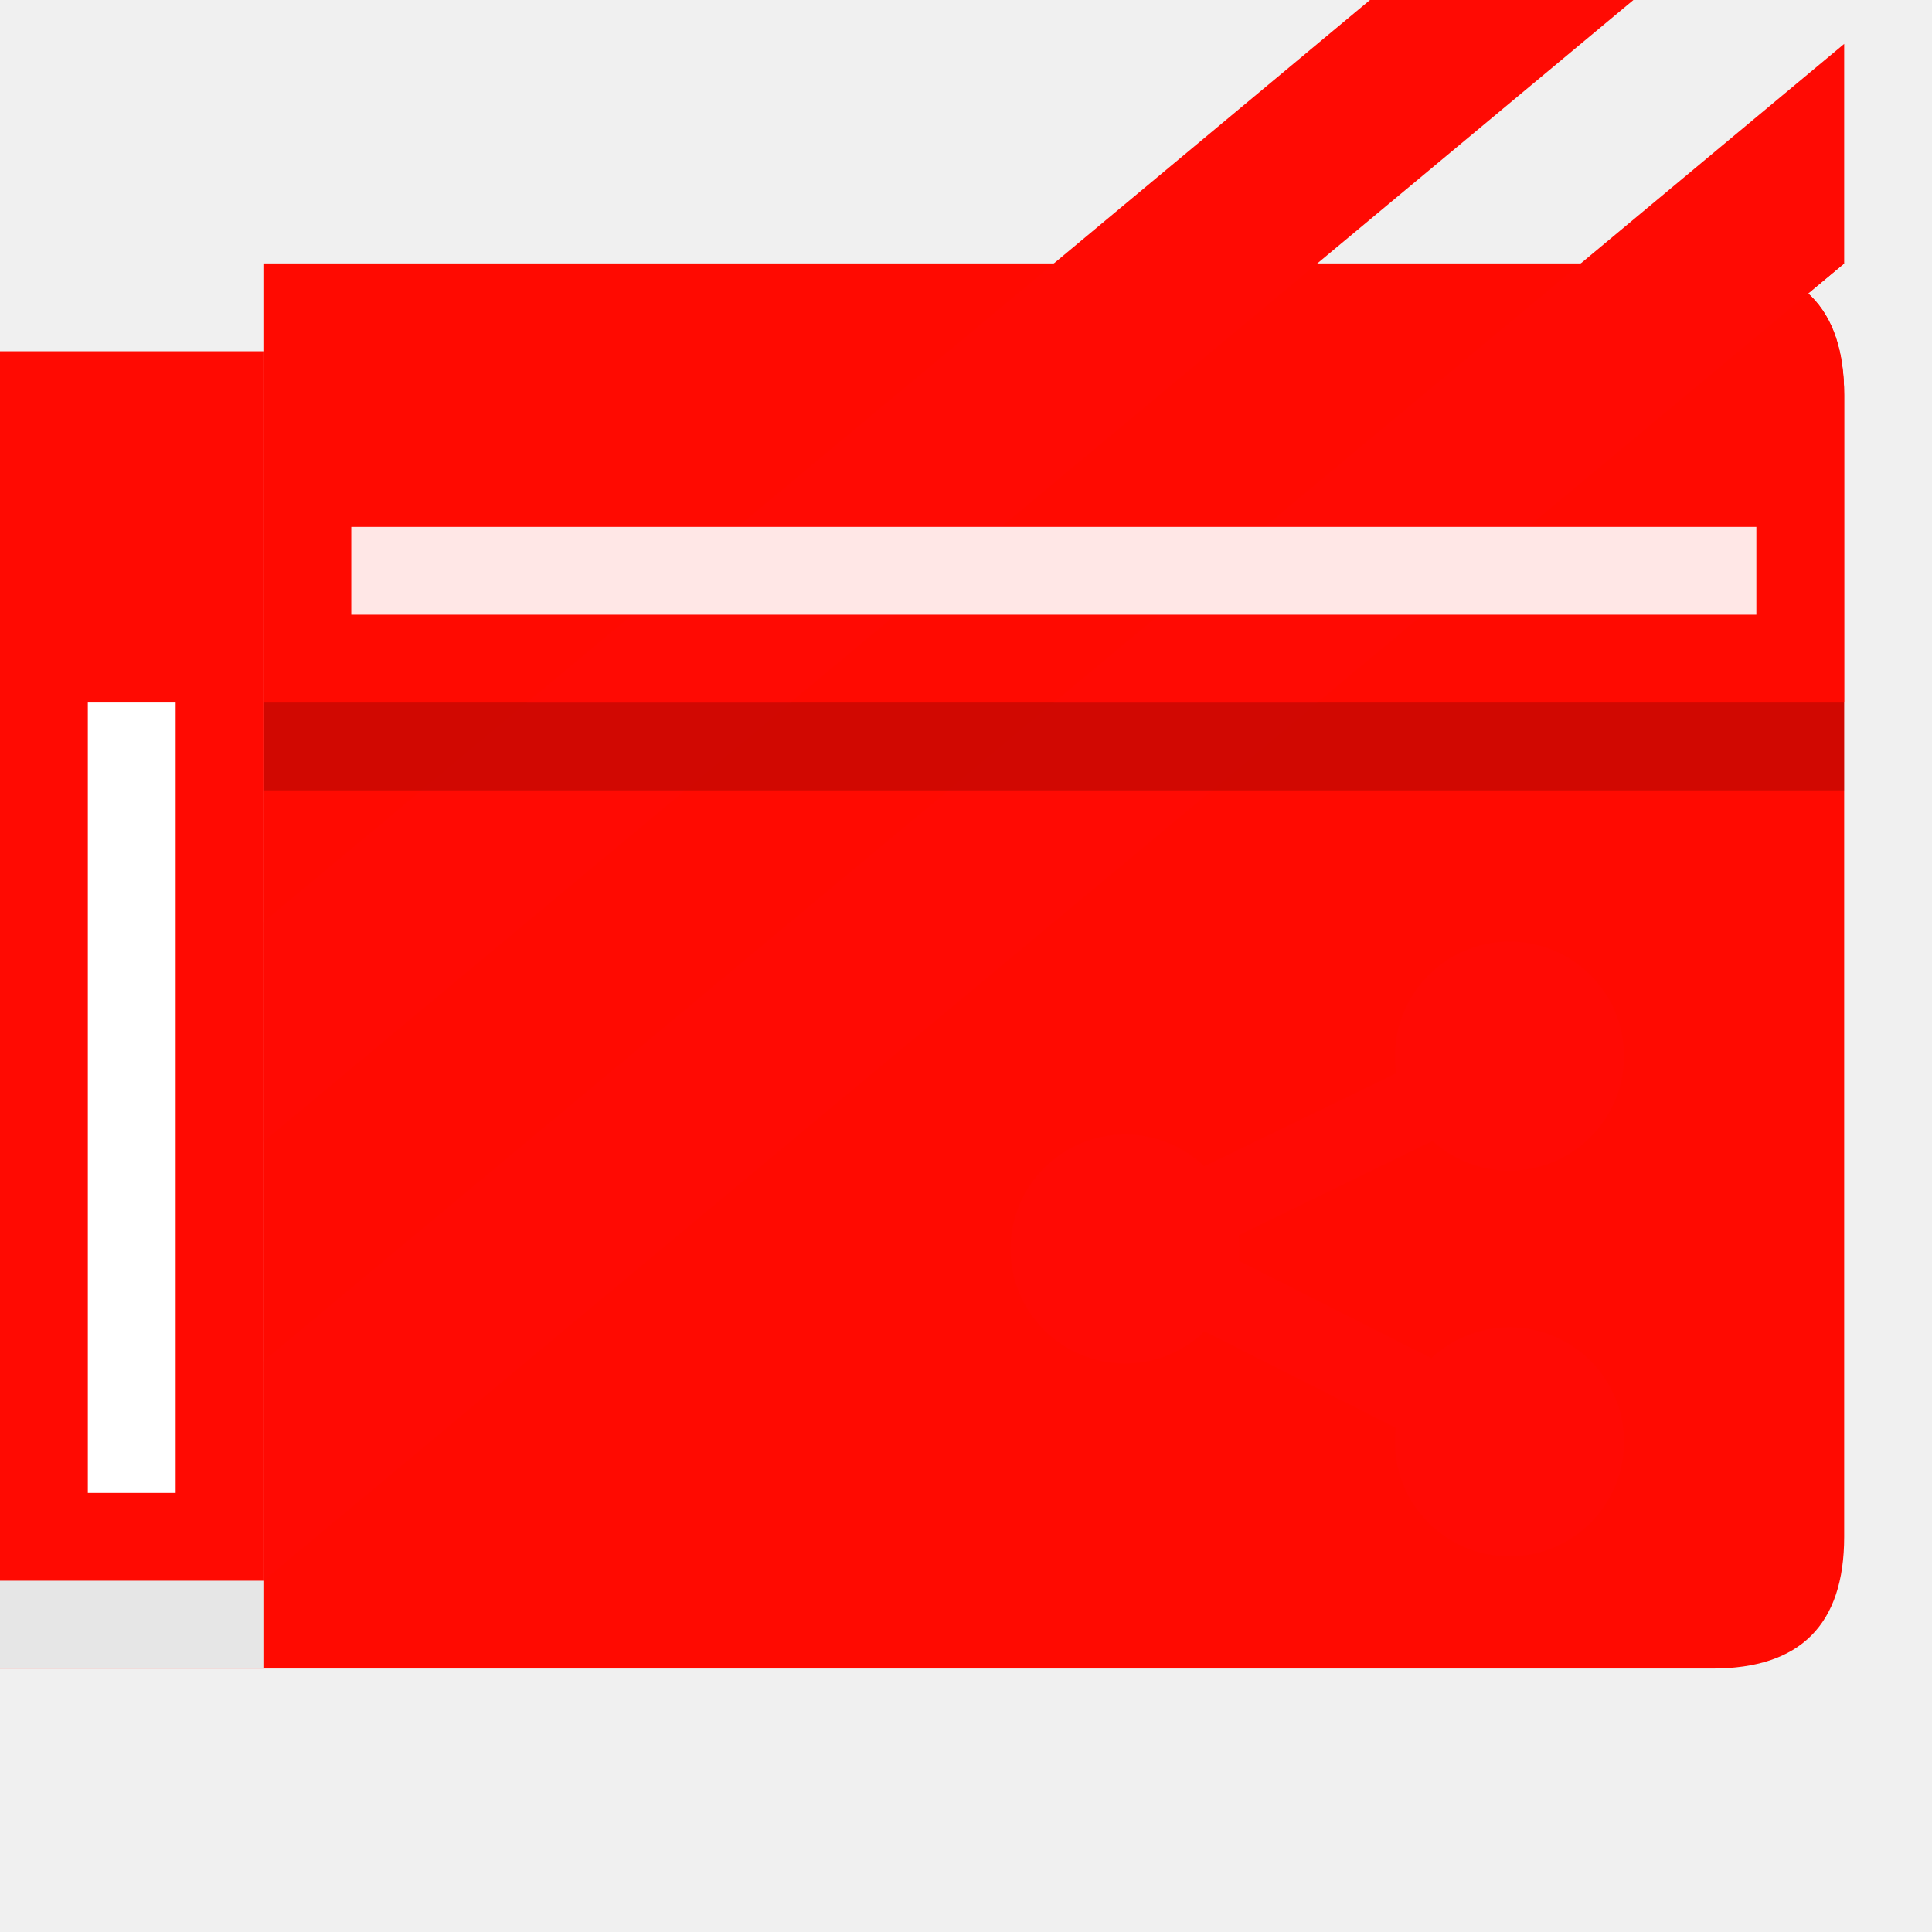
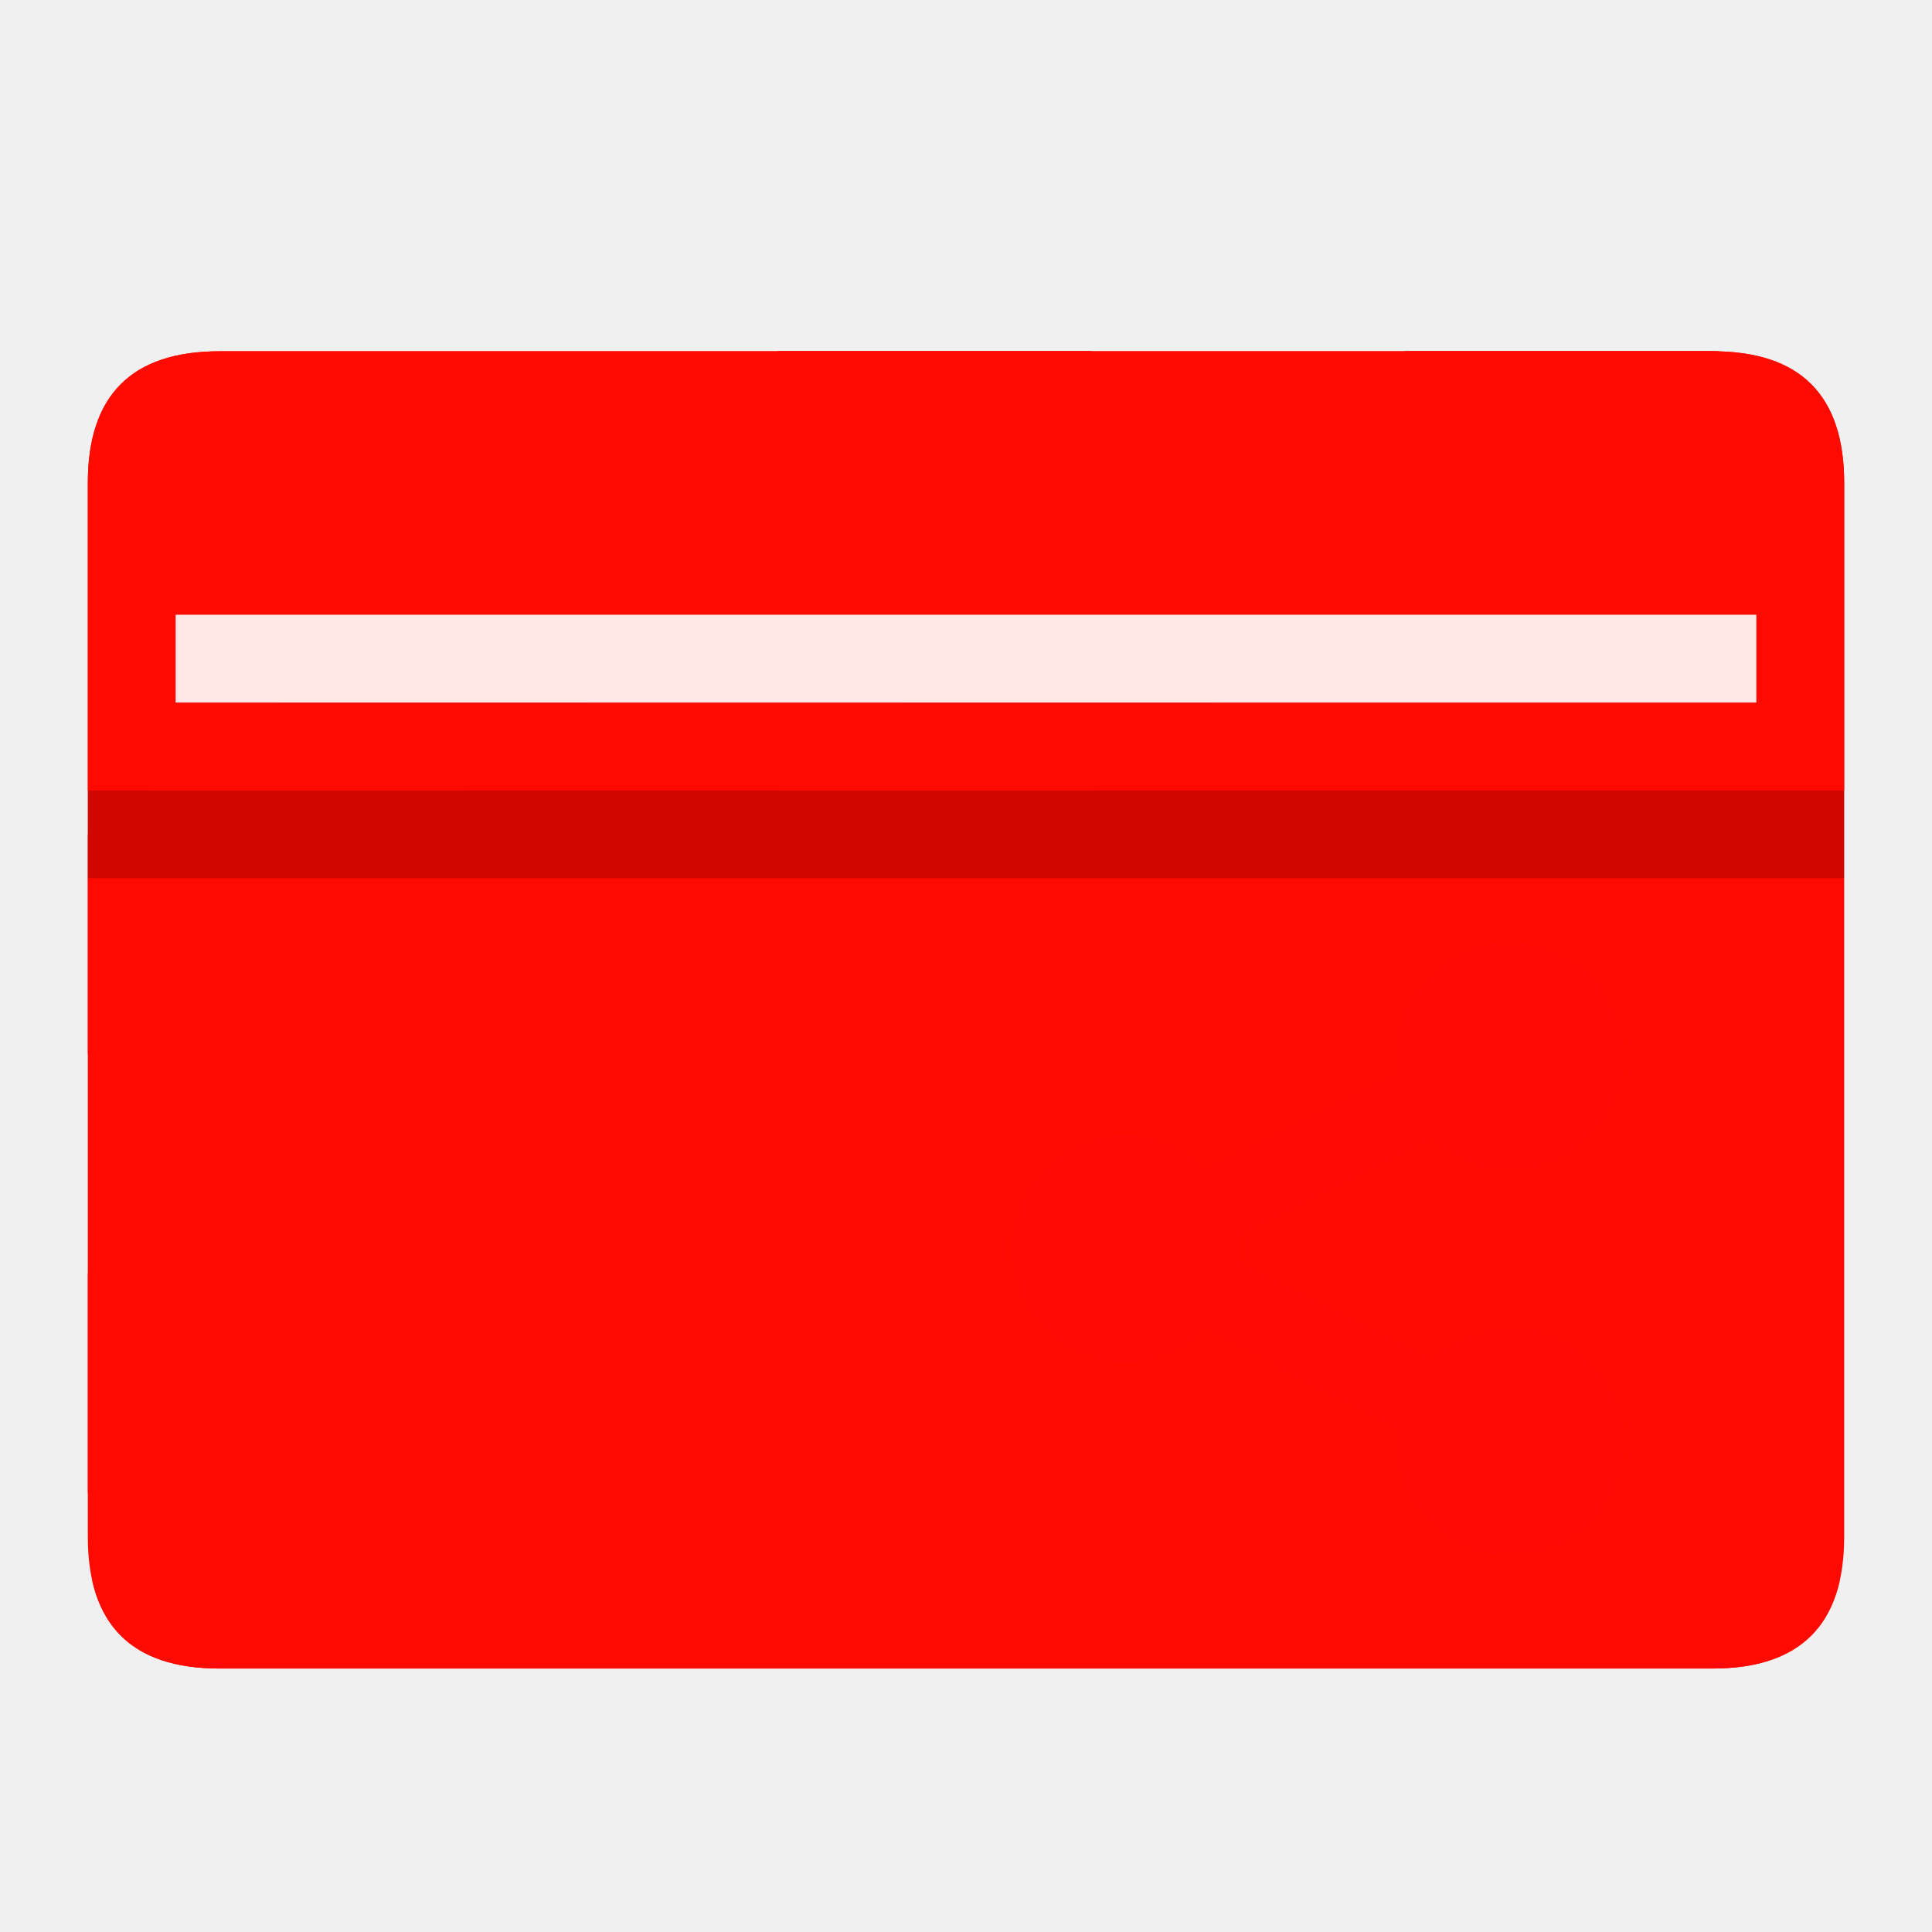
<svg xmlns="http://www.w3.org/2000/svg" width="22" height="22" viewBox="0 0 22 22" version="1.1">
  <defs>
+     <clipPath id="cover">
+       <path d="M2.5 4 H19.5 Q21 4 21 5.5 V17.5 Q21 19 19.5 19 H2.5 Q1 19 1 17.5 V5.5 Q1 4 2.5 4 Z" />
+     </clipPath>
    <clipPath id="flap">
-       <rect x="3" y="3" width="18" height="5" />
+       <path d="M2.5 4 H19.5 Q21 4 21 5.5 V9 H1 V5.5 Q1 4 2.5 4 Z" />
    </clipPath>
  </defs>
-   <rect x="0" y="4" width="3" height="15" fill="#ff0a02" />
-   <rect x="1" y="8" width="1" height="9" fill="#FFFFFF" />
-   <rect x="0" y="18" width="3" height="1" fill="#E6E6E6" />
-   <path fill="#ff0a01" d="M3 3 H19.5 Q21 3 21 4.5 V17.5 Q21 19 19.5 19 H3 Z" />
-   <path fill="#ff0a03" d="M3 18 L21 3.0 L21 0.5 L3 15.5 Z" />
-   <path fill="#ff0a03" d="M3 13 L21 -2.0 L21 -4.5 L3 10.5 Z" />
-   <path fill="#000" fill-opacity="0.18" d="M3 8 H21 V9 H3 Z" />
-   <path fill="#ff0a01" d="M3 3 H19.5 Q21 3 21 4.5 V8 H3 Z" />
-   <path fill="#ff0a03" clip-path="url(#flap)" d="M3 18.0 L21 3.0 L21 0.5 L3 15.5 Z" />
-   <path fill="#ff0a03" clip-path="url(#flap)" d="M3 13.0 L21 -2.0 L21 -4.5 L3 10.5 Z" />
-   <rect x="4" y="6" width="16" height="1" fill="#FFFFFF" fill-opacity="0.9" />
+   <path fill="#ff0a01" d="M2.5 4 H19.5 Q21 4 21 5.5 V17.5 Q21 19 19.5 19 H2.5 Q1 19 1 17.5 V5.5 Q1 4 2.5 4 Z" />
+   <g clip-path="url(#cover)">
+     <path fill="#ff0a03" d="M1 17 L21 3.0 L21 0.5 L1 14.5 Z" />
+     <path fill="#ff0a03" d="M1 12 L21 -2.0 L21 -4.5 L1 9.5 Z" />
+     <rect x="1" y="18" width="20" height="1" fill="#ff0a02" />
+   </g>
+   <path fill="#000" fill-opacity="0.18" d="M1 9 H21 V10 H1 Z" />
+   <path fill="#ff0a01" d="M2.5 4 H19.5 Q21 4 21 5.5 V9 H1 V5.5 Q1 4 2.5 4 Z" />
+   <path fill="#ff0a03" clip-path="url(#flap)" d="M1 17.0 L21 3.0 L21 0.5 L1 14.5 Z" />
+   <path fill="#ff0a03" clip-path="url(#flap)" d="M1 12.0 L21 -2.0 L21 -4.5 L1 9.5 Z" />
+   <rect x="2" y="7" width="18" height="1" fill="#FFFFFF" fill-opacity="0.9" />
  <svg x="4" y="1" width="22" height="22" viewBox="929 244 22 22" overflow="visible">
    <defs>
      <g id="m-folder_22" transform="translate(432,115)">
        <g id="m-g841-8" transform="matrix(1,0,0,0.972973,0,0.05405409)">
          <rect style="opacity:0.2" width="20" height="12" x="1" y="8.5" rx="1" ry="1" id="m-rect2-7" />
          <path style="fill:#c89e6b;fill-opacity:1" d="m 1,16 c 0,0.554 0.446,1 1,1 h 18 c 0.554,0 1,-0.446 1,-1 V 5 C 21,4.446 20.554,4 20,4 H 11 C 9.5,4 9,2 7.5,2 H 2 C 1.446,2 1,2.446 1,3" id="m-path4-9" />
          <rect style="opacity:0.2" width="20" height="12" x="1" y="7.5" rx="1" ry="1" id="m-rect6-2" />
          <rect style="fill:#e8e8e8" width="16" height="8" x="3" y="6" rx="1" ry="1" id="m-rect8-0" />
          <rect style="fill:#eeca8f;fill-opacity:1" width="20" height="12" x="1" y="8" rx="1" ry="1" id="m-rect10-2" />
          <path style="opacity:0.1;fill:#ffffff" d="M 2,2 C 1.446,2 1,2.446 1,3 v 0.5 c 0,-0.554 0.446,-1 1,-1 h 5.5 c 1.5,0 2,2 3.5,2 h 9 c 0.554,0 1,0.446 1,1 V 5 C 21,4.446 20.554,4 20,4 H 11 C 9.5,4 9,2 7.5,2 Z" id="m-path12-3" />
        </g>
        <rect y="0" x="0" height="22" width="22" id="m-rect4140-0-8" style="opacity:1;fill:none;fill-opacity:1;stroke:none;stroke-width:1;stroke-linecap:butt;stroke-linejoin:miter;stroke-miterlimit:4;stroke-dasharray:none;stroke-dashoffset:0;stroke-opacity:1" />
      </g>
    </defs>
    <g id="m-folder-publicshare_22">
      <g id="m-g859-1-2-3-2-9" transform="matrix(0.4392157,0,0,0.4392157,681.3087,167.6363)">
        <circle id="m-path8192-1-4-8-6-1" style="color:#000000;display:inline;overflow:visible;visibility:visible;fill:#ff0a04;fill-opacity:1;fill-rule:nonzero;stroke:none;stroke-width:1;marker:none;enable-background:new" transform="matrix(1.507937,0,0,1.507937,148.1596,-64.49107)" cx="289.031" cy="178.031" r="1.969" />
        <circle id="m-path8194-0-0-0-7-0" style="color:#000000;display:inline;overflow:visible;visibility:visible;fill:#ff0a04;fill-opacity:1;fill-rule:nonzero;stroke:none;stroke-width:1;marker:none;enable-background:new" transform="matrix(1.507937,0,0,1.507937,158.1282,-59.49107)" cx="289.031" cy="178.031" r="1.969" />
        <circle id="m-path8196-8-6-5-5-7" style="color:#000000;display:inline;overflow:visible;visibility:visible;fill:#ff0a04;fill-opacity:1;fill-rule:nonzero;stroke:none;stroke-width:1;marker:none;enable-background:new" transform="matrix(1.507937,0,0,1.507937,158.1282,-69.49107)" cx="289.031" cy="178.031" r="1.969" />
        <path d="m 593.625,198.156 -10.062,4.875 -1.812,0.906 1.812,0.906 10.031,5.062 0.906,-1.812 -8.219,-4.156 8.219,-4 z" id="m-path8198-5-2-6-6-5" style="color:#000000;font-style:normal;font-variant:normal;font-weight:normal;font-stretch:normal;font-size:medium;line-height:normal;font-family:Sans;-inkscape-font-specification:Sans;text-indent:0;text-align:start;text-decoration:none;text-decoration-line:none;letter-spacing:normal;word-spacing:normal;text-transform:none;writing-mode:lr-tb;direction:ltr;baseline-shift:baseline;text-anchor:start;display:inline;overflow:visible;visibility:visible;fill:#ff0a04;fill-opacity:1;stroke:none;stroke-width:2;marker:none;enable-background:accumulate" />
      </g>
    </g>
  </svg>
</svg>
